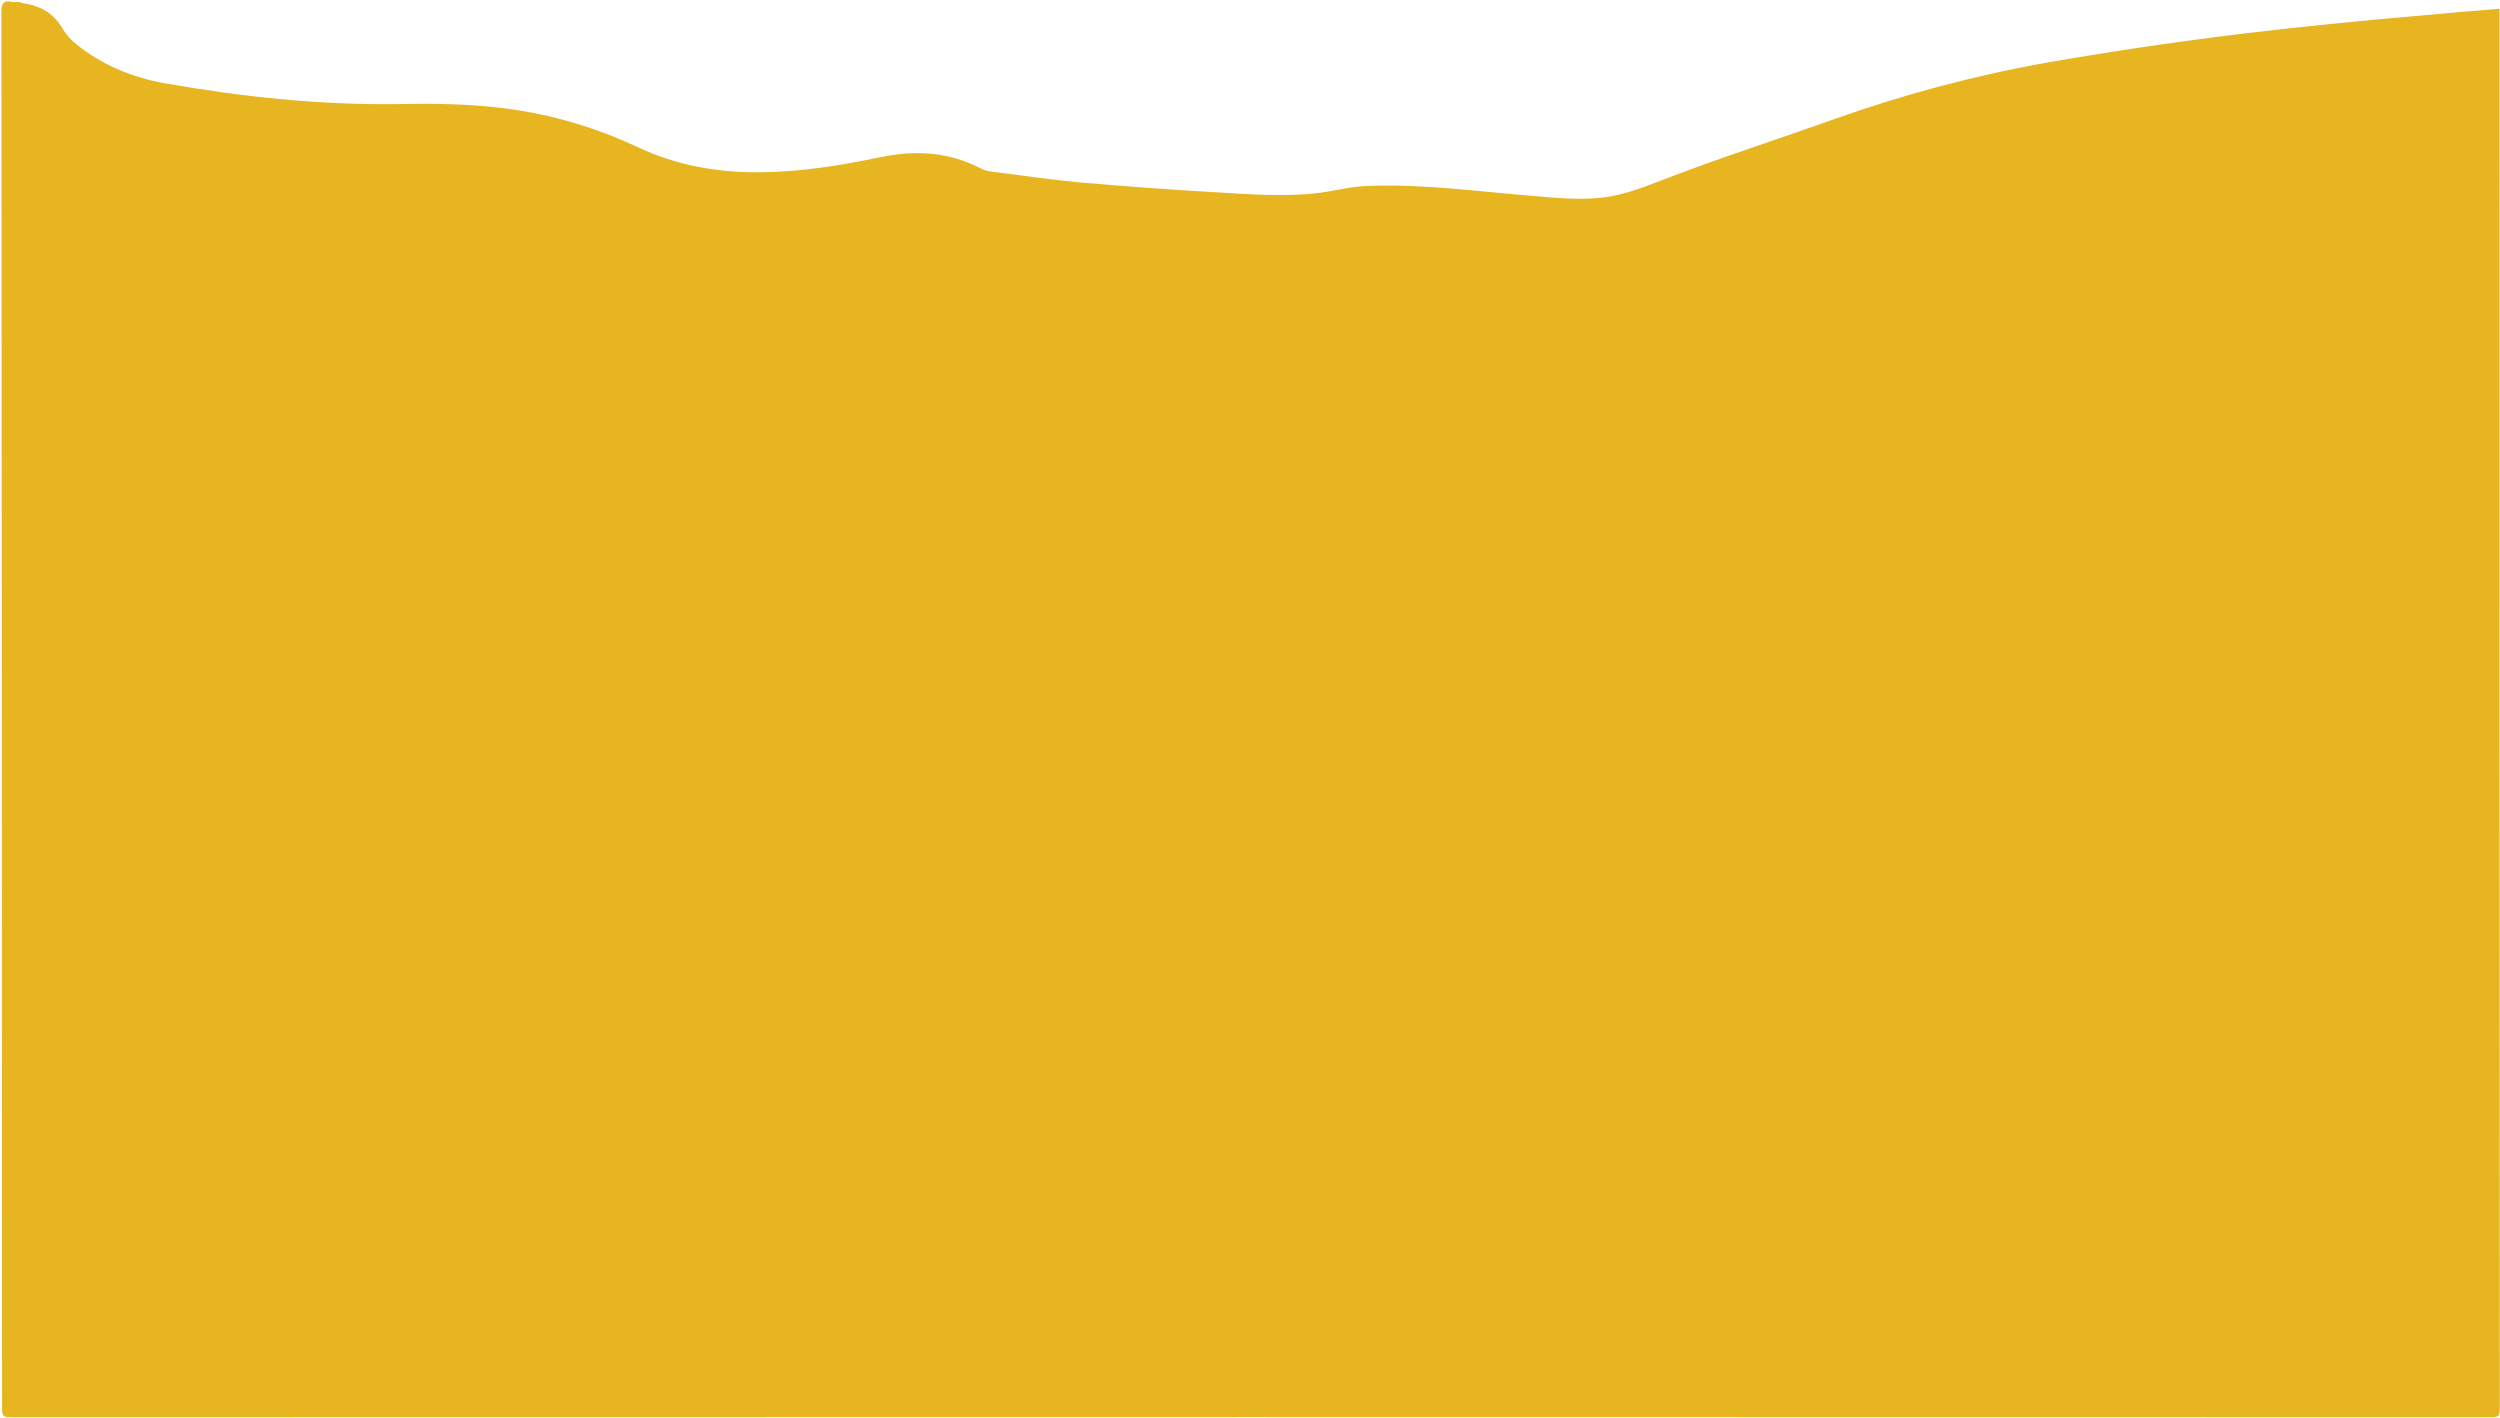
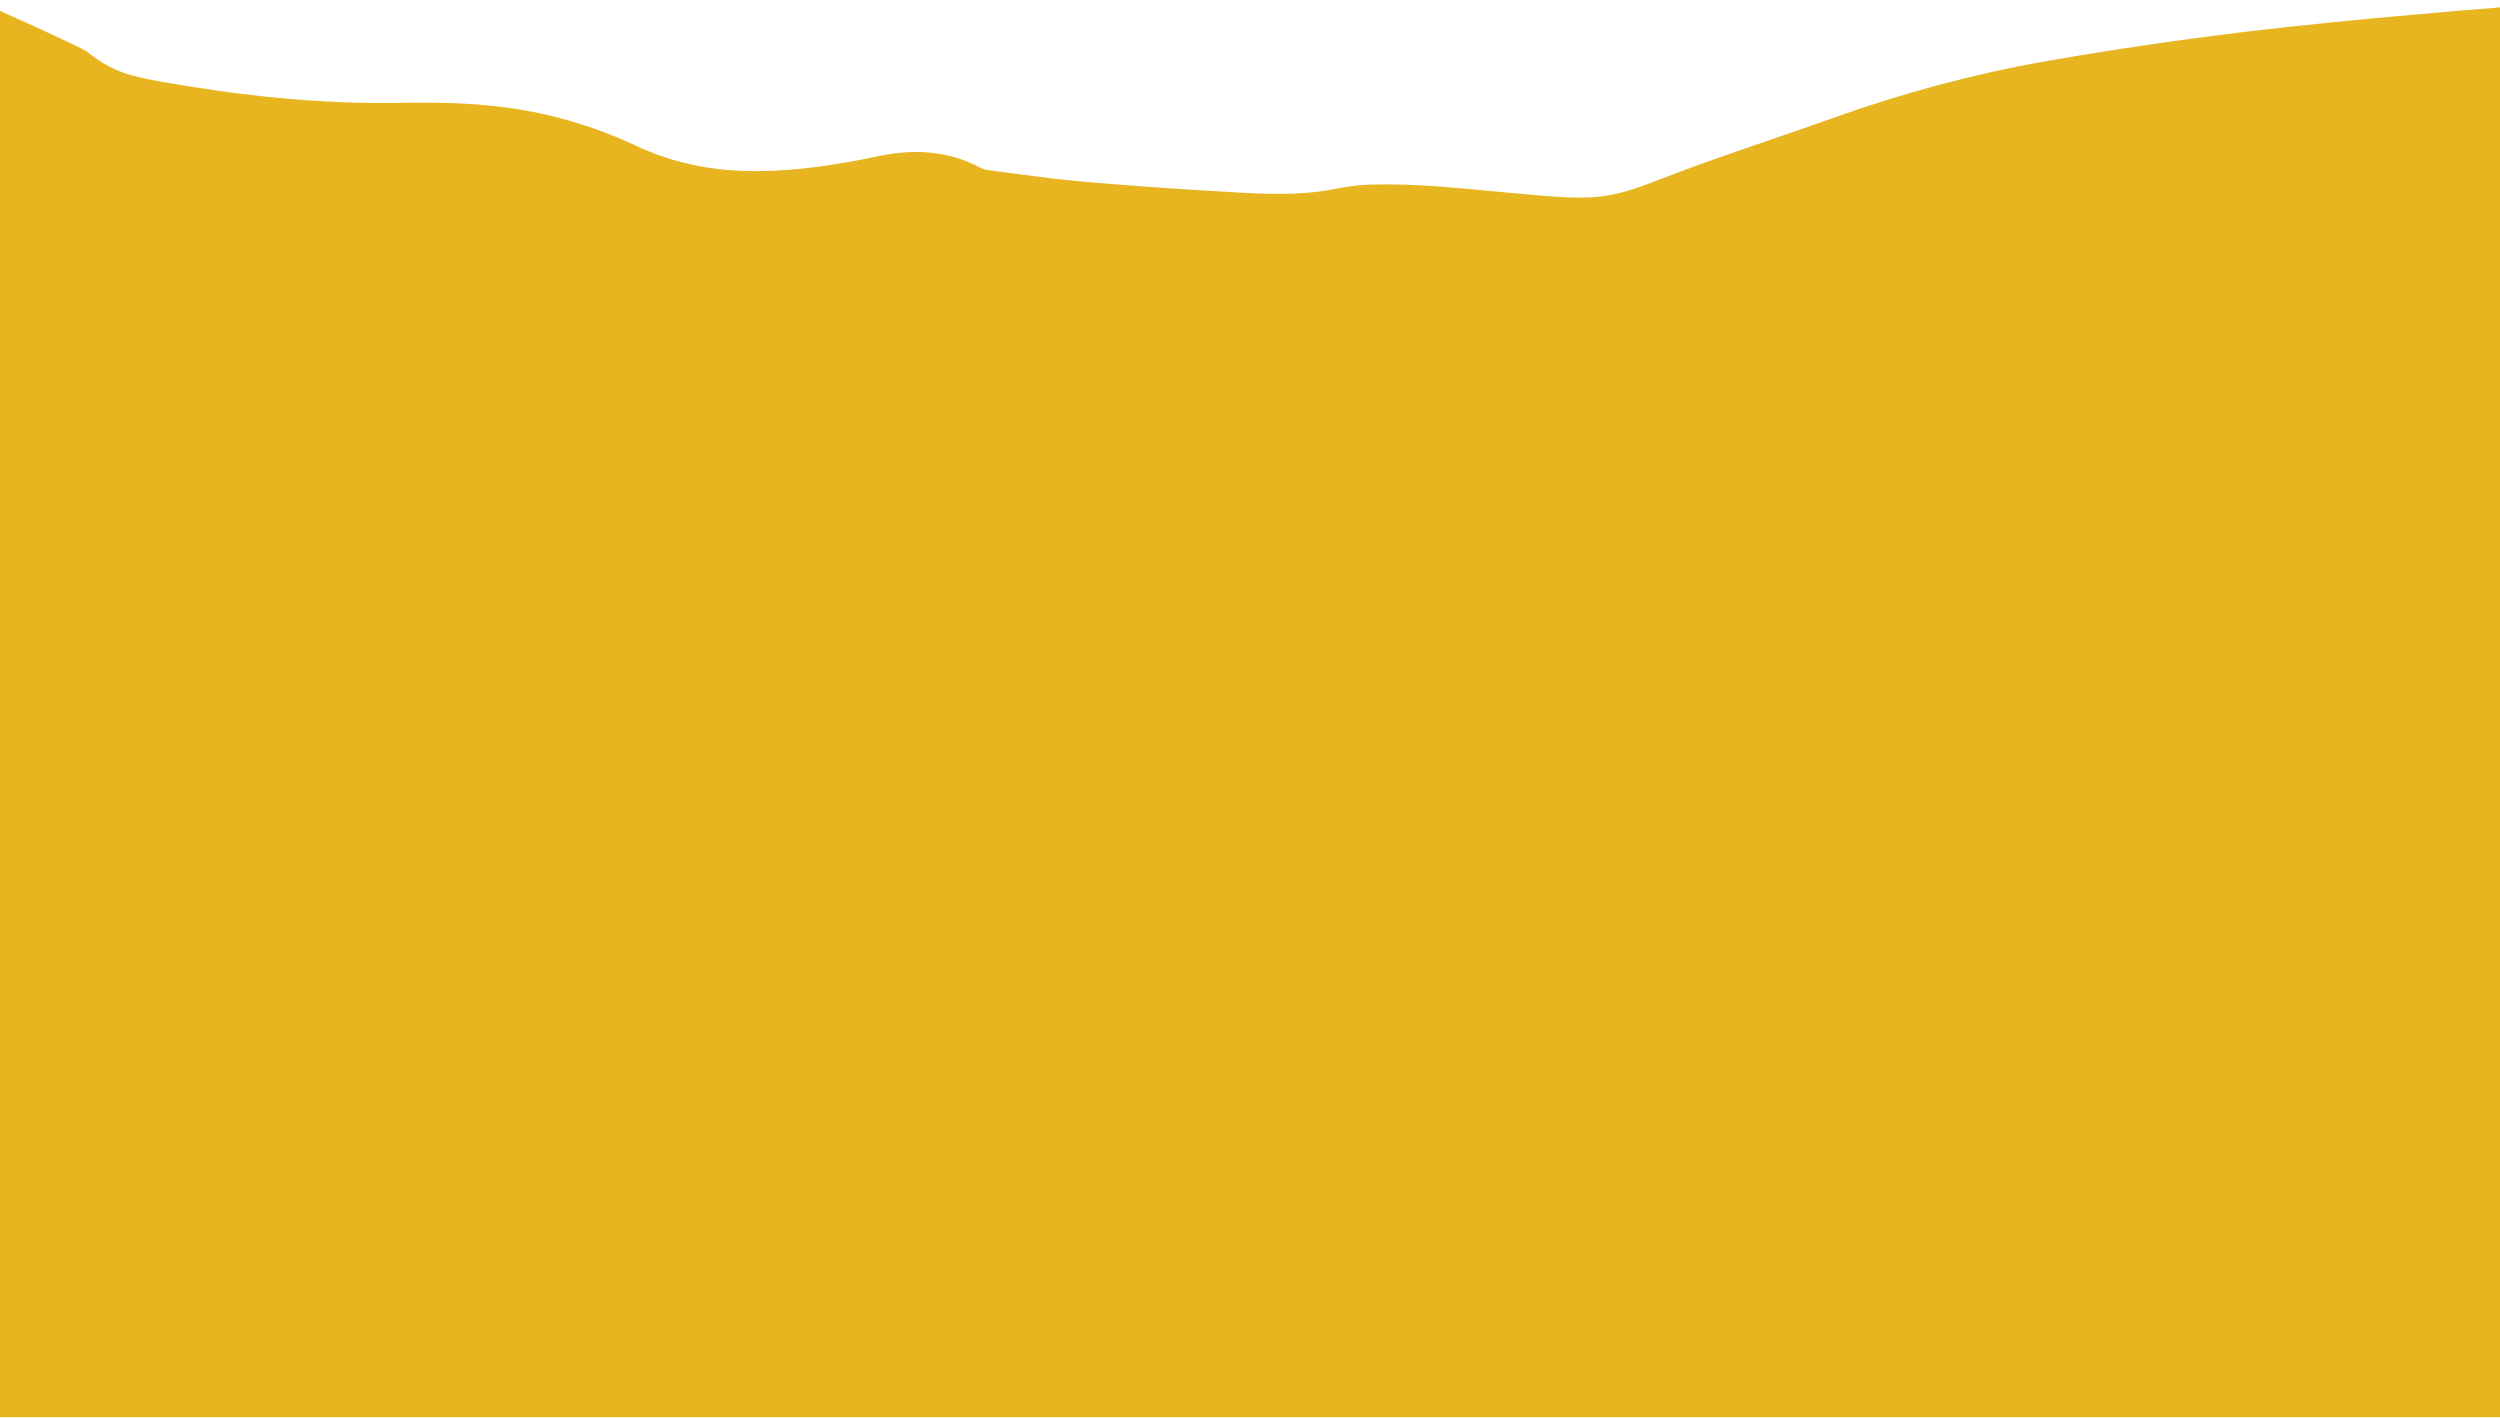
<svg xmlns="http://www.w3.org/2000/svg" version="1.1" id="Layer_1" x="0px" y="0px" viewBox="0 0 1081 612.8" style="enable-background:new 0 0 1081 612.8;" xml:space="preserve">
  <style type="text/css">
	.st0{fill:#E6B520;}
</style>
  <g>
-     <path class="st0" d="M1080.8,3.8c0,201.9,0,403.8,0.1,605.6c0,2.8-0.6,3.4-3.4,3.4c-357.8-0.1-715.5-0.1-1073.2,0   c-2.8,0-3.4-0.6-3.4-3.4C0.8,408,0.8,206.6,0.6,5.3c0-3.8,0.8-5.3,4.6-4.5c1,0.2,2,0,3,0C8.8,1,9.4,1.3,10,1.4   c7.5,1,13.4,4.5,17.2,11.2c1.5,2.6,3.6,4.8,6,6.7c11.2,8.9,24,14.2,38,16.7c33.5,5.9,67.3,9.5,101.4,9c15.6-0.3,31.2-0.1,46.8,2   c19.7,2.6,38.6,8.3,56.5,16.7c16.7,7.8,34,10.9,52.3,10.8c17.7-0.1,35.1-2.9,52.3-6.5c15.2-3.2,29.8-2.4,43.7,4.9   c1.2,0.6,2.6,1.1,3.9,1.2c12.6,1.6,25.2,3.5,37.9,4.7c19.7,1.7,39.4,3.2,59.1,4.3c15.1,0.9,30.2,2.1,45.3,0.3   c7-0.9,13.9-2.8,21.1-3c23.1-0.9,45.9,2.2,68.8,4.1c12.1,1,24.2,2.5,36.2,0.4c10-1.8,19.2-6,28.7-9.5c22.3-8.4,45-15.7,67.4-23.7   c30.3-10.8,61.2-19.1,92.9-24.7c28.7-5,57.4-9.2,86.3-12.7c24.7-2.9,49.4-5.4,74.2-7.5C1057.6,5.7,1069.2,4.7,1080.8,3.8z" />
+     <path class="st0" d="M0,612.8V4.7c0,0,35.1,15.7,37.5,17.6c11.2,8.9,19.2,10.7,33.2,13.2c33.5,5.9,67.3,9.5,101.4,9   c15.6-0.3,31.2-0.1,46.8,2c19.7,2.6,38.6,8.3,56.5,16.7c16.7,7.8,34,10.9,52.3,10.8c17.7-0.1,35.1-2.9,52.3-6.5   c15.2-3.2,29.8-2.4,43.7,4.9c1.2,0.6,2.6,1.1,3.9,1.2c12.6,1.6,25.2,3.5,37.9,4.7c19.7,1.7,39.4,3.2,59.1,4.3   c15.1,0.9,30.2,2.1,45.3,0.3c7-0.9,13.9-2.8,21.1-3c23.1-0.9,45.9,2.2,68.8,4.1c12.1,1,24.2,2.5,36.2,0.4c10-1.8,19.2-6,28.7-9.5   c22.3-8.4,45-15.7,67.4-23.7C822.4,40.3,853.3,32,885,26.4c28.7-5,57.4-9.2,86.3-12.7c24.7-2.9,49.4-5.4,74.2-7.5   c11.6-1.1,23.9-2.1,35.5-3c0,201.9,0,609.6,0,609.6" />
  </g>
</svg>
